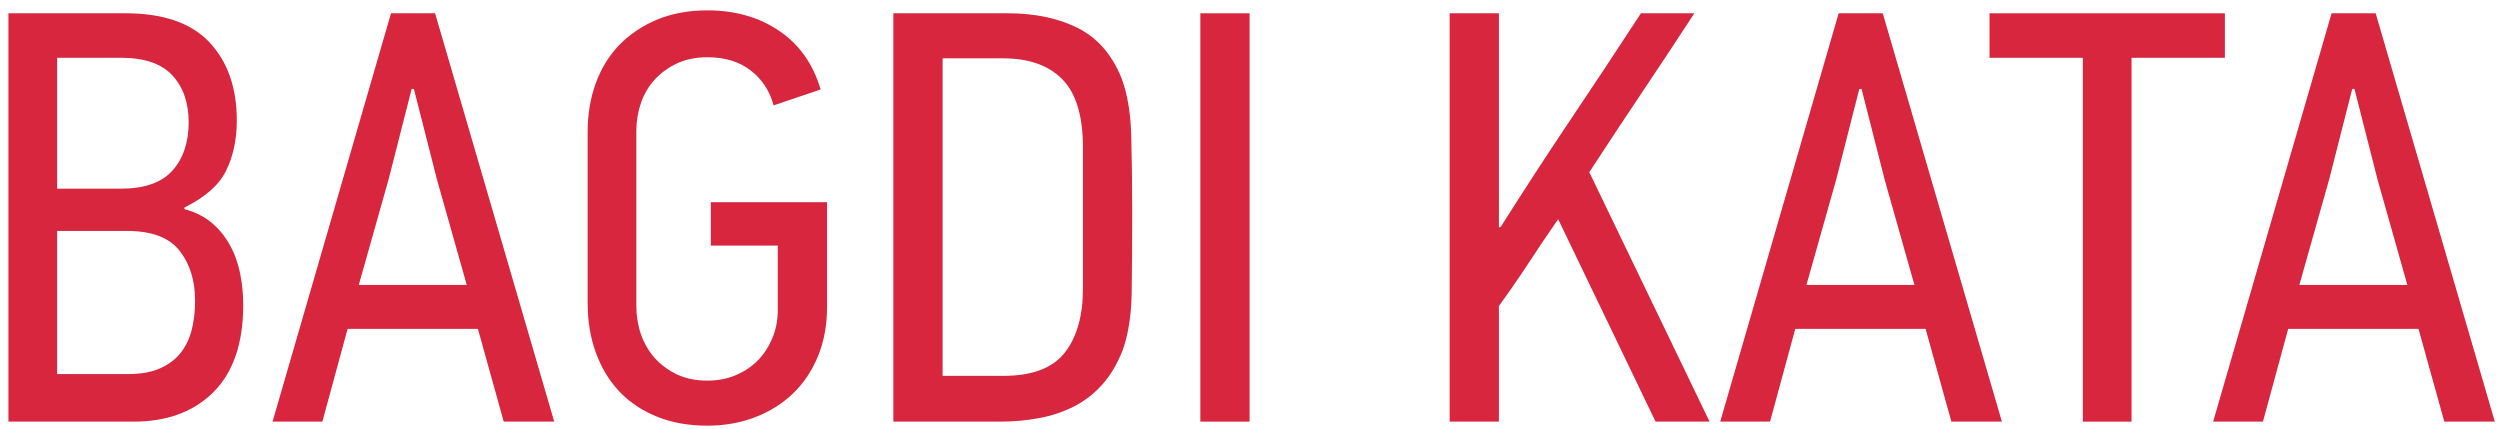
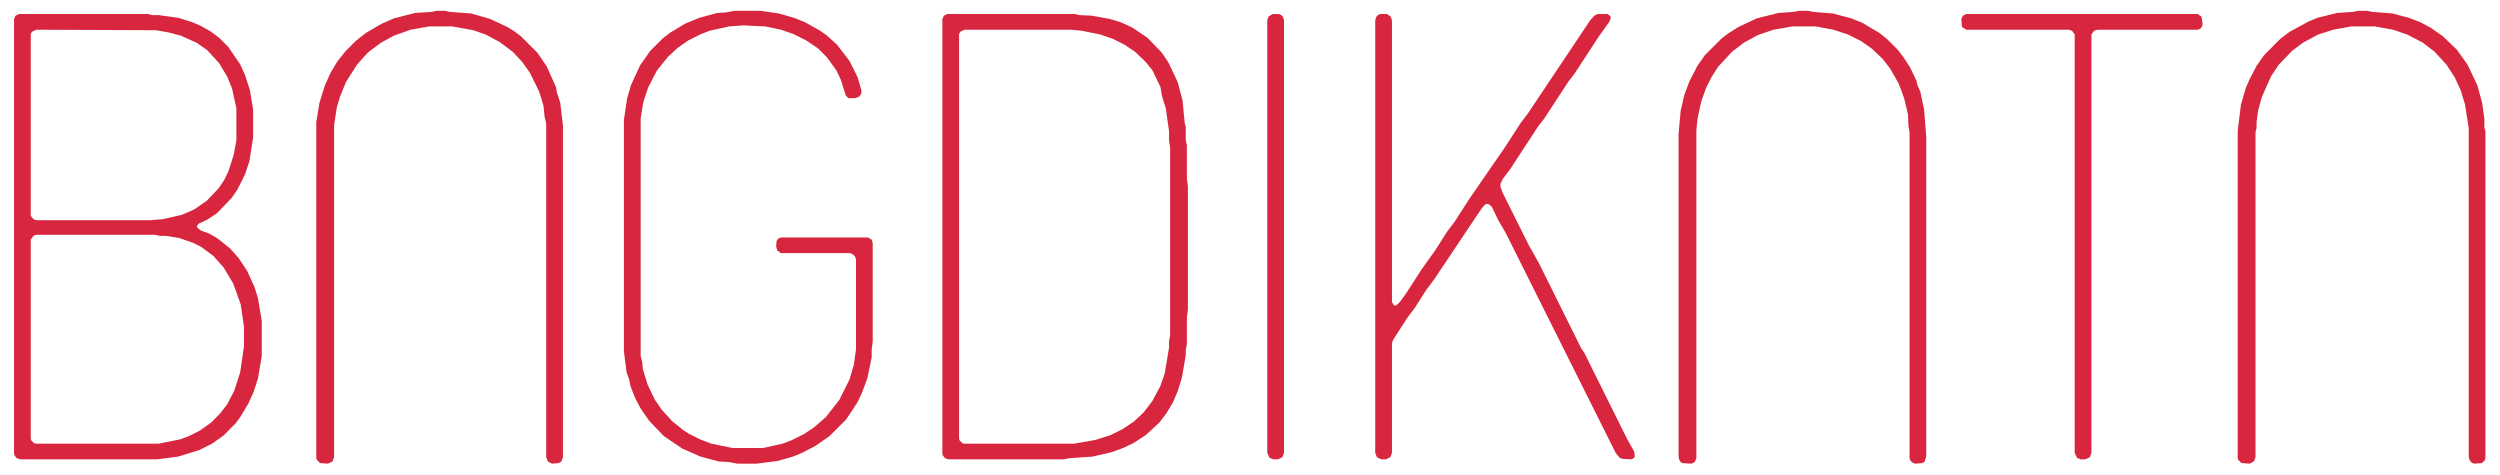
- <svg xmlns="http://www.w3.org/2000/svg" xmlns:xlink="http://www.w3.org/1999/xlink" width="280.0" height="48.0" viewBox="132.5 370.5 280.0 48.0">
-   <defs>
-     <g>
-       <g id="glyph-0-0">
-         <path d="M 30.562 -13.078 C 30.562 -8.785 29.453 -5.531 27.234 -3.312 C 25.023 -1.102 22.035 0 18.266 0 L 4.266 0 L 4.266 -45.734 L 17.422 -45.734 C 21.617 -45.734 24.738 -44.648 26.781 -42.484 C 28.82 -40.316 29.844 -37.395 29.844 -33.719 C 29.844 -31.613 29.445 -29.75 28.656 -28.125 C 27.863 -26.508 26.305 -25.129 23.984 -23.984 L 23.984 -23.797 C 25.172 -23.484 26.18 -22.977 27.016 -22.281 C 27.848 -21.582 28.523 -20.758 29.047 -19.812 C 29.578 -18.875 29.961 -17.82 30.203 -16.656 C 30.441 -15.5 30.562 -14.305 30.562 -13.078 Z M 9.719 -40.75 L 9.719 -26.094 L 16.891 -26.094 C 19.516 -26.094 21.43 -26.77 22.641 -28.125 C 23.848 -29.488 24.453 -31.285 24.453 -33.516 C 24.453 -35.703 23.848 -37.453 22.641 -38.766 C 21.43 -40.086 19.516 -40.75 16.891 -40.75 Z M 9.719 -21.359 L 9.719 -5.328 L 17.672 -5.328 C 19.117 -5.328 20.32 -5.547 21.281 -5.984 C 22.25 -6.422 23.02 -7.008 23.594 -7.75 C 24.164 -8.5 24.57 -9.363 24.812 -10.344 C 25.051 -11.332 25.172 -12.395 25.172 -13.531 C 25.172 -15.812 24.586 -17.688 23.422 -19.156 C 22.266 -20.625 20.305 -21.359 17.547 -21.359 Z M 9.719 -21.359 " />
-       </g>
-       <g id="glyph-0-1">
-         <path d="M 26.484 0 L 23.594 -10.391 L 9 -10.391 L 6.172 0 L 0.594 0 L 13.859 -45.734 L 18.797 -45.734 L 32.141 0 Z M 19 -27.141 L 16.422 -37.266 L 16.172 -37.266 L 13.609 -27.203 L 10.25 -15.312 L 22.344 -15.312 Z M 19 -27.141 " />
-       </g>
-       <g id="glyph-0-2">
-         <path d="M 16.625 -4.594 C 17.812 -4.594 18.883 -4.801 19.844 -5.219 C 20.812 -5.633 21.633 -6.191 22.312 -6.891 C 22.988 -7.598 23.523 -8.43 23.922 -9.391 C 24.316 -10.359 24.516 -11.391 24.516 -12.484 L 24.516 -19.719 L 17.016 -19.719 L 17.016 -24.578 L 30.031 -24.578 L 30.031 -12.812 C 30.031 -10.801 29.691 -8.973 29.016 -7.328 C 28.336 -5.68 27.406 -4.289 26.219 -3.156 C 25.039 -2.02 23.629 -1.133 21.984 -0.5 C 20.336 0.133 18.551 0.453 16.625 0.453 C 14.52 0.453 12.633 0.113 10.969 -0.562 C 9.312 -1.238 7.91 -2.176 6.766 -3.375 C 5.629 -4.582 4.754 -6.031 4.141 -7.719 C 3.523 -9.406 3.219 -11.258 3.219 -13.281 L 3.219 -32.469 C 3.219 -34.395 3.516 -36.188 4.109 -37.844 C 4.703 -39.508 5.578 -40.945 6.734 -42.156 C 7.898 -43.363 9.312 -44.316 10.969 -45.016 C 12.633 -45.711 14.52 -46.062 16.625 -46.062 C 19.738 -46.062 22.422 -45.297 24.672 -43.766 C 26.93 -42.234 28.477 -40.047 29.312 -37.203 L 24.047 -35.422 C 23.609 -37.047 22.754 -38.348 21.484 -39.328 C 20.211 -40.316 18.594 -40.812 16.625 -40.812 C 15.352 -40.812 14.223 -40.582 13.234 -40.125 C 12.254 -39.664 11.422 -39.062 10.734 -38.312 C 10.055 -37.57 9.539 -36.695 9.188 -35.688 C 8.844 -34.676 8.672 -33.645 8.672 -32.594 L 8.672 -12.953 C 8.672 -11.848 8.844 -10.789 9.188 -9.781 C 9.539 -8.781 10.055 -7.895 10.734 -7.125 C 11.422 -6.363 12.254 -5.75 13.234 -5.281 C 14.223 -4.82 15.352 -4.594 16.625 -4.594 Z M 16.625 -4.594 " />
-       </g>
-       <g id="glyph-0-3">
-         <path d="M 17.016 -45.734 C 20.086 -45.734 22.719 -45.176 24.906 -44.062 C 27.094 -42.945 28.711 -41.078 29.766 -38.453 C 30.422 -36.691 30.781 -34.551 30.844 -32.031 C 30.914 -29.52 30.953 -26.598 30.953 -23.266 C 30.953 -19.805 30.93 -16.828 30.891 -14.328 C 30.848 -11.828 30.5 -9.68 29.844 -7.891 C 29.227 -6.359 28.457 -5.086 27.531 -4.078 C 26.613 -3.066 25.562 -2.266 24.375 -1.672 C 23.195 -1.078 21.906 -0.648 20.5 -0.391 C 19.102 -0.129 17.66 0 16.172 0 L 4.203 0 L 4.203 -45.734 Z M 25.438 -30.688 C 25.438 -34.238 24.664 -36.789 23.125 -38.344 C 21.594 -39.906 19.383 -40.688 16.5 -40.688 L 9.719 -40.688 L 9.719 -5.125 L 16.5 -5.125 C 19.738 -5.125 22.035 -5.988 23.391 -7.719 C 24.754 -9.445 25.438 -11.848 25.438 -14.922 Z M 25.438 -30.688 " />
-       </g>
-       <g id="glyph-0-4">
-         <path d="M 4.344 0 L 4.344 -45.734 L 9.859 -45.734 L 9.859 0 Z M 4.344 0 " />
-       </g>
-       <g id="glyph-0-5">
- </g>
-       <g id="glyph-0-6">
-         <path d="M 27.266 0 L 16.359 -22.672 C 15.223 -21.047 14.117 -19.41 13.047 -17.766 C 11.973 -16.129 10.863 -14.523 9.719 -12.953 L 9.719 0 L 4.203 0 L 4.203 -45.734 L 9.719 -45.734 L 9.719 -21.75 C 9.77 -21.75 9.805 -21.758 9.828 -21.781 C 9.848 -21.801 9.879 -21.812 9.922 -21.812 C 12.504 -25.895 15.109 -29.895 17.734 -33.812 C 20.367 -37.727 23 -41.703 25.625 -45.734 L 31.609 -45.734 C 29.641 -42.711 27.676 -39.742 25.719 -36.828 C 23.77 -33.922 21.812 -30.957 19.844 -27.938 L 33.312 0 Z M 27.266 0 " />
-       </g>
-       <g id="glyph-0-7">
-         <path d="M 15.969 -40.75 L 15.969 0 L 10.516 0 L 10.516 -40.75 L 0.062 -40.75 L 0.062 -45.734 L 26.422 -45.734 L 26.422 -40.75 Z M 15.969 -40.75 " />
-       </g>
-       <g id="glyph-1-0">
-         <path d="M 5.984 -44.234 L 5.984 -24.578 L 17.75 -24.578 C 20.895 -24.578 23.266 -25.453 24.859 -27.203 C 26.461 -28.961 27.266 -31.395 27.266 -34.5 C 27.266 -37.477 26.422 -39.844 24.734 -41.594 C 23.055 -43.352 20.441 -44.234 16.891 -44.234 Z M 5.984 -23.062 L 5.984 -1.578 L 17.609 -1.578 C 19.492 -1.578 21.094 -1.859 22.406 -2.422 C 23.719 -2.992 24.789 -3.785 25.625 -4.797 C 26.457 -5.805 27.062 -6.977 27.438 -8.312 C 27.812 -9.645 28 -11.102 28 -12.688 C 28 -15.707 27.195 -18.191 25.594 -20.141 C 24 -22.086 21.578 -23.062 18.328 -23.062 Z M 22.406 -23.859 C 23.812 -23.504 24.984 -22.941 25.922 -22.172 C 26.867 -21.41 27.633 -20.516 28.219 -19.484 C 28.812 -18.453 29.227 -17.332 29.469 -16.125 C 29.719 -14.926 29.844 -13.734 29.844 -12.547 C 29.844 -10.441 29.547 -8.602 28.953 -7.031 C 28.359 -5.457 27.547 -4.145 26.516 -3.094 C 25.484 -2.039 24.254 -1.258 22.828 -0.75 C 21.41 -0.25 19.891 0 18.266 0 L 4.344 0 L 4.344 -45.734 L 17.281 -45.734 C 21.312 -45.734 24.27 -44.691 26.156 -42.609 C 28.039 -40.535 28.984 -37.832 28.984 -34.5 C 28.984 -33.488 28.883 -32.445 28.688 -31.375 C 28.488 -30.301 28.133 -29.281 27.625 -28.312 C 27.125 -27.352 26.457 -26.477 25.625 -25.688 C 24.789 -24.906 23.719 -24.316 22.406 -23.922 Z M 22.406 -23.859 " />
-       </g>
-       <g id="glyph-1-1">
-         <path d="M 28.328 0 C 27.754 -2.008 27.18 -4.035 26.609 -6.078 C 26.047 -8.117 25.457 -10.145 24.844 -12.156 L 6.109 -12.156 L 2.625 0 L 0.859 0 L 14.266 -45.734 L 16.688 -45.734 L 30.172 0 Z M 12.031 -32.406 C 11.156 -29.289 10.242 -26.188 9.297 -23.094 C 8.359 -20.008 7.453 -16.891 6.578 -13.734 L 24.375 -13.734 L 18.859 -32.469 L 15.516 -44.094 L 15.375 -44.094 Z M 12.031 -32.406 " />
-       </g>
-       <g id="glyph-1-2">
-         <path d="M 15.969 -46.141 C 17.414 -46.141 18.785 -45.953 20.078 -45.578 C 21.367 -45.203 22.539 -44.648 23.594 -43.922 C 24.645 -43.203 25.539 -42.297 26.281 -41.203 C 27.031 -40.109 27.535 -38.836 27.797 -37.391 C 27.711 -37.305 27.461 -37.238 27.047 -37.188 C 26.629 -37.145 26.352 -37.082 26.219 -37 C 25.738 -39.539 24.566 -41.445 22.703 -42.719 C 20.836 -43.988 18.613 -44.625 16.031 -44.625 C 12.613 -44.625 9.906 -43.602 7.906 -41.562 C 5.914 -39.531 4.922 -36.848 4.922 -33.516 L 4.922 -12.094 C 4.922 -10.426 5.18 -8.926 5.703 -7.594 C 6.234 -6.258 6.977 -5.098 7.938 -4.109 C 8.906 -3.117 10.078 -2.359 11.453 -1.828 C 12.836 -1.305 14.363 -1.047 16.031 -1.047 C 17.656 -1.047 19.145 -1.332 20.5 -1.906 C 21.863 -2.477 23.035 -3.266 24.016 -4.266 C 25.004 -5.273 25.77 -6.457 26.312 -7.812 C 26.863 -9.176 27.141 -10.625 27.141 -12.156 L 27.141 -21.234 L 18.922 -21.234 L 18.922 -22.797 L 28.844 -22.797 L 28.844 -12.625 C 28.844 -10.688 28.535 -8.914 27.922 -7.312 C 27.316 -5.719 26.441 -4.352 25.297 -3.219 C 24.16 -2.082 22.801 -1.188 21.219 -0.531 C 19.645 0.125 17.895 0.453 15.969 0.453 C 14.039 0.453 12.285 0.148 10.703 -0.453 C 9.129 -1.066 7.785 -1.93 6.672 -3.047 C 5.555 -4.172 4.703 -5.508 4.109 -7.062 C 3.516 -8.613 3.219 -10.359 3.219 -12.297 L 3.219 -33.578 C 3.219 -35.461 3.523 -37.18 4.141 -38.734 C 4.754 -40.297 5.617 -41.625 6.734 -42.719 C 7.848 -43.812 9.191 -44.656 10.766 -45.25 C 12.348 -45.844 14.082 -46.141 15.969 -46.141 Z M 15.969 -46.141 " />
-       </g>
-       <g id="glyph-1-3">
-         <path d="M 17.094 -45.734 C 20.289 -45.734 22.785 -45.129 24.578 -43.922 C 26.367 -42.723 27.68 -40.984 28.516 -38.703 C 29.004 -37.305 29.301 -35.227 29.406 -32.469 C 29.52 -29.707 29.578 -26.66 29.578 -23.328 C 29.578 -19.773 29.551 -16.609 29.5 -13.828 C 29.457 -11.047 29.156 -8.848 28.594 -7.234 C 28.062 -5.785 27.367 -4.598 26.516 -3.672 C 25.66 -2.754 24.676 -2.02 23.562 -1.469 C 22.445 -0.926 21.219 -0.547 19.875 -0.328 C 18.539 -0.109 17.129 0 15.641 0 L 4.344 0 L 4.344 -45.734 Z M 27.797 -29.172 C 27.797 -30.441 27.773 -31.523 27.734 -32.422 C 27.691 -33.328 27.625 -34.117 27.531 -34.797 C 27.445 -35.473 27.336 -36.07 27.203 -36.594 C 27.078 -37.125 26.945 -37.656 26.812 -38.188 C 26.332 -39.938 25.18 -41.379 23.359 -42.516 C 21.547 -43.66 19.148 -44.234 16.172 -44.234 L 6.047 -44.234 L 6.047 -1.578 L 16.172 -1.578 C 21.254 -1.578 24.691 -3.352 26.484 -6.906 C 26.961 -7.781 27.301 -8.914 27.5 -10.312 C 27.695 -11.719 27.797 -12.988 27.797 -14.125 Z M 27.797 -29.172 " />
-       </g>
-       <g id="glyph-1-4">
-         <path d="M 5.125 -45.734 L 6.828 -45.734 L 6.828 0 L 5.125 0 Z M 5.125 -45.734 " />
-       </g>
-       <g id="glyph-1-5">
- </g>
-       <g id="glyph-1-6">
-         <path d="M 26.875 -45.734 L 28.781 -45.734 L 16.953 -28.188 L 31.219 0 L 29.375 0 L 15.906 -26.812 L 5.984 -12.219 L 5.984 0 L 4.266 0 L 4.266 -45.734 L 5.984 -45.734 L 5.984 -14.859 Z M 26.875 -45.734 " />
-       </g>
-       <g id="glyph-1-7">
-         <path d="M 13.938 0 L 12.297 0 L 12.297 -44.156 L 0.594 -44.156 L 0.594 -45.734 L 25.438 -45.734 L 25.438 -44.156 L 13.938 -44.156 Z M 13.938 0 " />
-       </g>
-     </g>
-   </defs>
-   <g fill="#d7263d" fill-opacity="1">
-     <use xlink:href="#glyph-0-0" x="129.178" y="417.723" />
-     <use xlink:href="#glyph-0-1" x="162.433" y="417.723" />
-     <use xlink:href="#glyph-0-2" x="195.098" y="417.723" />
-     <use xlink:href="#glyph-0-3" x="228.353" y="417.723" />
-     <use xlink:href="#glyph-0-4" x="262.595" y="417.723" />
-     <use xlink:href="#glyph-0-5" x="276.857" y="417.723" />
-     <use xlink:href="#glyph-0-6" x="290.658" y="417.723" />
-     <use xlink:href="#glyph-0-1" x="324.571" y="417.723" />
-   </g>
-   <g fill="#d7263d" fill-opacity="1">
-     <use xlink:href="#glyph-0-7" x="355.264" y="417.723" />
-   </g>
-   <g fill="#d7263d" fill-opacity="1">
-     <use xlink:href="#glyph-0-1" x="379.778" y="417.723" />
-   </g>
-   <g fill="#d7263d" fill-opacity="1">
-     <use xlink:href="#glyph-1-0" x="167.56" y="647.424" />
-     <use xlink:href="#glyph-1-1" x="199.961" y="647.424" />
-     <use xlink:href="#glyph-1-2" x="231.048" y="647.424" />
-     <use xlink:href="#glyph-1-3" x="262.726" y="647.424" />
-     <use xlink:href="#glyph-1-4" x="295.456" y="647.424" />
-     <use xlink:href="#glyph-1-5" x="307.418" y="647.424" />
-     <use xlink:href="#glyph-1-6" x="319.905" y="647.424" />
-     <use xlink:href="#glyph-1-1" x="352.372" y="647.424" />
-   </g>
-   <g fill="#d7263d" fill-opacity="1">
-     <use xlink:href="#glyph-1-7" x="381.487" y="647.424" />
-   </g>
-   <g fill="#d7263d" fill-opacity="1">
-     <use xlink:href="#glyph-1-1" x="405.607" y="647.424" />
-   </g>
-   <path fill-rule="nonzero" fill="#d7263d" fill-opacity="1" d="M 257.512 248.902 L 231.391 222.867 C 230.801 222.281 230.234 221.543 229.695 220.66 C 229.152 219.777 228.797 218.816 228.629 217.773 C 228.461 216.734 228.523 215.648 228.824 214.516 C 229.121 213.379 229.828 212.254 230.949 211.133 C 232.066 210.012 233.211 209.32 234.375 209.055 C 235.539 208.789 236.645 208.754 237.684 208.953 C 238.723 209.156 239.668 209.512 240.52 210.02 C 241.375 210.531 242.047 211.035 242.543 211.527 L 268.715 237.699 L 272.664 233.75 L 246.445 207.531 C 245.27 206.355 243.922 205.379 242.402 204.605 C 240.887 203.832 239.281 203.375 237.594 203.234 C 235.906 203.094 234.184 203.344 232.438 203.977 C 230.684 204.613 228.988 205.75 227.348 207.395 C 225.613 209.129 224.434 210.895 223.816 212.691 C 223.195 214.488 222.98 216.223 223.164 217.895 C 223.352 219.57 223.844 221.148 224.652 222.637 C 225.457 224.125 226.402 225.41 227.484 226.492 L 253.703 252.711 Z M 257.512 248.902 " />
-   <path fill-rule="nonzero" fill="#d7263d" fill-opacity="1" d="M 253.625 252.781 L 279.66 226.656 C 280.25 226.07 280.984 225.504 281.871 224.961 C 282.754 224.422 283.715 224.066 284.754 223.898 C 285.793 223.73 286.879 223.793 288.016 224.09 C 289.148 224.391 290.277 225.098 291.395 226.215 C 292.516 227.336 293.207 228.48 293.477 229.645 C 293.742 230.809 293.773 231.91 293.574 232.949 C 293.375 233.992 293.02 234.938 292.512 235.789 C 292 236.641 291.496 237.316 291 237.812 L 264.832 263.98 L 268.781 267.934 L 294.996 241.715 C 296.176 240.539 297.148 239.191 297.926 237.672 C 298.699 236.156 299.156 234.551 299.297 232.863 C 299.434 231.176 299.188 229.453 298.551 227.703 C 297.918 225.953 296.777 224.258 295.137 222.613 C 293.402 220.879 291.637 219.703 289.84 219.086 C 288.043 218.465 286.305 218.246 284.633 218.434 C 282.961 218.617 281.379 219.113 279.895 219.922 C 278.406 220.727 277.121 221.672 276.035 222.754 L 249.82 248.973 Z M 253.625 252.781 " />
-   <path fill-rule="nonzero" fill="#d7263d" fill-opacity="1" d="M 257.512 279.422 L 231.391 253.387 C 230.801 252.801 230.234 252.062 229.695 251.18 C 229.152 250.297 228.797 249.336 228.629 248.293 C 228.461 247.254 228.523 246.168 228.824 245.035 C 229.121 243.898 229.828 242.773 230.949 241.652 C 232.066 240.535 233.211 239.84 234.375 239.574 C 235.539 239.309 236.645 239.273 237.684 239.473 C 238.723 239.676 239.668 240.031 240.52 240.539 C 241.375 241.051 242.047 241.555 242.543 242.047 L 268.715 268.219 L 272.664 264.27 L 246.445 238.051 C 245.27 236.875 243.922 235.898 242.402 235.125 C 240.887 234.352 239.281 233.895 237.594 233.754 C 235.906 233.613 234.184 233.863 232.438 234.496 C 230.684 235.133 228.988 236.27 227.348 237.914 C 225.613 239.648 224.434 241.414 223.816 243.211 C 223.195 245.008 222.98 246.742 223.164 248.414 C 223.352 250.09 223.844 251.668 224.652 253.156 C 225.457 254.645 226.402 255.93 227.484 257.012 L 253.703 283.23 Z M 257.512 279.422 " />
-   <path fill-rule="nonzero" fill="#d7263d" fill-opacity="1" d="M 253.625 283.133 L 279.66 257.012 C 280.25 256.422 280.984 255.859 281.871 255.316 C 282.754 254.777 283.715 254.422 284.754 254.25 C 285.793 254.082 286.879 254.148 288.016 254.445 C 289.148 254.742 290.277 255.449 291.395 256.57 C 292.516 257.691 293.207 258.832 293.477 260 C 293.742 261.164 293.773 262.266 293.574 263.305 C 293.375 264.344 293.02 265.293 292.512 266.145 C 292 266.996 291.496 267.672 291 268.168 L 249.406 309.762 L 253.355 313.711 L 294.996 272.07 C 296.176 270.895 297.148 269.543 297.926 268.027 C 298.699 266.508 299.156 264.906 299.297 263.215 C 299.434 261.527 299.188 259.809 298.551 258.059 C 297.918 256.309 296.777 254.609 295.137 252.969 C 293.402 251.234 291.637 250.059 289.84 249.438 C 288.043 248.816 286.305 248.602 284.633 248.785 C 282.961 248.973 281.379 249.469 279.895 250.273 C 278.406 251.078 277.121 252.023 276.035 253.109 L 249.82 279.324 Z M 253.625 283.133 " />
-   <path fill-rule="nonzero" fill="#d7263d" fill-opacity="1" d="M 257.512 309.887 L 231.391 283.852 C 230.801 283.262 230.234 282.527 229.695 281.641 C 229.152 280.758 228.797 279.797 228.629 278.758 C 228.461 277.719 228.523 276.633 228.824 275.496 C 229.121 274.363 229.828 273.234 230.949 272.117 C 232.066 270.996 233.211 270.305 234.375 270.039 C 235.539 269.77 236.645 269.738 237.684 269.938 C 238.723 270.137 239.668 270.492 240.52 271.004 C 241.375 271.516 242.047 272.016 242.543 272.512 L 268.715 298.684 L 272.664 294.73 L 246.445 268.516 C 245.27 267.336 243.922 266.363 242.402 265.586 C 240.887 264.812 239.281 264.355 237.594 264.215 C 235.906 264.078 234.184 264.324 232.438 264.961 C 230.684 265.598 228.988 266.734 227.348 268.375 C 225.613 270.113 224.434 271.879 223.816 273.676 C 223.195 275.469 222.98 277.207 223.164 278.879 C 223.352 280.551 223.844 282.133 224.652 283.617 C 225.457 285.105 226.402 286.391 227.484 287.477 L 253.703 313.691 Z M 257.512 309.887 " />
-   <path fill-rule="nonzero" fill="#d7263d" fill-opacity="1" d="M 147.727 245.094 L 121.605 219.059 C 121.016 218.469 120.449 217.734 119.906 216.852 C 119.367 215.969 119.012 215.004 118.844 213.965 C 118.676 212.926 118.738 211.84 119.035 210.707 C 119.336 209.57 120.043 208.441 121.164 207.324 C 122.281 206.203 123.426 205.512 124.59 205.246 C 125.754 204.977 126.855 204.945 127.895 205.145 C 128.938 205.344 129.883 205.699 130.734 206.211 C 131.586 206.723 132.262 207.223 132.758 207.719 L 158.926 233.887 L 162.879 229.938 L 136.66 203.723 C 135.484 202.547 134.137 201.57 132.617 200.793 C 131.102 200.02 129.496 199.562 127.809 199.422 C 126.121 199.285 124.398 199.531 122.652 200.168 C 120.898 200.801 119.203 201.941 117.562 203.582 C 115.824 205.316 114.648 207.086 114.031 208.883 C 113.41 210.676 113.191 212.414 113.379 214.086 C 113.562 215.758 114.059 217.34 114.867 218.824 C 115.672 220.312 116.617 221.598 117.699 222.684 L 143.918 248.898 Z M 147.727 245.094 " />
-   <path fill-rule="nonzero" fill="#d7263d" fill-opacity="1" d="M 101.672 291.137 L 169.875 222.848 C 170.465 222.262 171.199 221.695 172.082 221.152 C 172.965 220.613 173.93 220.258 174.969 220.09 C 176.008 219.918 177.094 219.984 178.227 220.281 C 179.363 220.578 180.492 221.285 181.609 222.406 C 182.73 223.527 183.422 224.672 183.691 225.836 C 183.953 227 183.988 228.102 183.789 229.141 C 183.59 230.18 183.234 231.129 182.723 231.98 C 182.215 232.832 181.711 233.508 181.215 234.004 L 155.043 260.172 L 158.996 264.125 L 185.211 237.906 C 186.387 236.73 187.363 235.379 188.141 233.863 C 188.914 232.344 189.371 230.742 189.512 229.051 C 189.648 227.363 189.402 225.645 188.766 223.895 C 188.133 222.145 186.992 220.449 185.352 218.805 C 183.617 217.07 181.848 215.895 180.055 215.273 C 178.254 214.652 176.52 214.438 174.848 214.625 C 173.176 214.809 171.594 215.305 170.105 216.109 C 168.621 216.914 167.336 217.859 166.25 218.945 L 97.867 287.328 Z M 101.672 291.137 " />
-   <path fill-rule="nonzero" fill="#d7263d" fill-opacity="1" d="M 170.051 297.941 L 121.605 249.578 C 121.016 248.988 120.449 248.254 119.91 247.371 C 119.367 246.484 119.012 245.523 118.844 244.484 C 118.676 243.445 118.738 242.359 119.035 241.223 C 119.336 240.09 120.043 238.961 121.164 237.844 C 122.281 236.723 123.426 236.031 124.59 235.766 C 125.754 235.5 126.855 235.465 127.895 235.664 C 128.938 235.863 129.883 236.219 130.734 236.73 C 131.59 237.242 132.262 237.742 132.758 238.238 L 181.254 286.738 L 185.207 282.785 L 136.66 234.242 C 135.484 233.066 134.137 232.09 132.617 231.316 C 131.102 230.543 129.496 230.082 127.809 229.945 C 126.121 229.805 124.398 230.055 122.652 230.688 C 120.898 231.324 119.203 232.461 117.562 234.102 C 115.824 235.84 114.648 237.605 114.031 239.402 C 113.41 241.195 113.191 242.934 113.379 244.605 C 113.562 246.281 114.059 247.859 114.867 249.344 C 115.672 250.832 116.617 252.117 117.699 253.203 L 166.242 301.746 Z M 170.051 297.941 " />
-   <path fill-rule="nonzero" fill="#d7263d" fill-opacity="1" d="M 116.852 306.316 L 169.875 253.203 C 170.461 252.613 171.199 252.047 172.082 251.508 C 172.969 250.965 173.93 250.609 174.969 250.441 C 176.008 250.273 177.094 250.336 178.23 250.637 C 179.363 250.934 180.492 251.641 181.609 252.758 C 182.73 253.879 183.422 255.023 183.691 256.188 C 183.957 257.352 183.988 258.457 183.789 259.496 C 183.59 260.535 183.234 261.48 182.723 262.336 C 182.215 263.188 181.711 263.859 181.215 264.355 L 128.055 317.516 L 132.004 321.469 L 185.211 268.262 C 186.391 267.082 187.363 265.734 188.141 264.219 C 188.914 262.699 189.371 261.094 189.512 259.406 C 189.648 257.719 189.402 256 188.766 254.25 C 188.133 252.496 186.992 250.801 185.352 249.16 C 183.613 247.426 181.852 246.246 180.055 245.629 C 178.258 245.008 176.52 244.793 174.848 244.977 C 173.176 245.164 171.594 245.66 170.105 246.465 C 168.621 247.27 167.336 248.215 166.25 249.301 L 113.043 302.508 Z M 116.852 306.316 " />
-   <path fill-rule="nonzero" fill="#d7263d" fill-opacity="1" d="M 156.777 133.715 L 130.656 107.68 C 130.07 107.094 129.504 106.355 128.961 105.473 C 128.422 104.59 128.066 103.629 127.898 102.586 C 127.727 101.547 127.793 100.461 128.09 99.328 C 128.387 98.191 129.098 97.066 130.215 95.945 C 131.336 94.824 132.477 94.137 133.645 93.867 C 134.809 93.602 135.91 93.566 136.949 93.766 C 137.988 93.969 138.934 94.324 139.789 94.832 C 140.641 95.344 141.316 95.848 141.812 96.344 L 190.273 144.805 L 194.223 140.852 L 145.715 92.344 C 144.539 91.168 143.191 90.191 141.672 89.418 C 140.152 88.645 138.551 88.188 136.863 88.047 C 135.172 87.906 133.453 88.156 131.703 88.789 C 129.953 89.426 128.258 90.562 126.613 92.207 C 124.879 93.941 123.703 95.707 123.082 97.504 C 122.465 99.301 122.246 101.035 122.434 102.707 C 122.617 104.383 123.113 105.961 123.918 107.449 C 124.723 108.938 125.672 110.223 126.754 111.305 L 152.969 137.523 Z M 156.777 133.715 " />
-   <path fill-rule="nonzero" fill="#d7263d" fill-opacity="1" d="M 114.984 144.914 L 163.57 96.238 C 164.16 95.648 164.895 95.082 165.781 94.539 C 166.664 94 167.625 93.645 168.664 93.477 C 169.707 93.309 170.793 93.371 171.926 93.668 C 173.059 93.969 174.188 94.676 175.309 95.793 C 176.426 96.914 177.121 98.059 177.387 99.223 C 177.652 100.387 177.688 101.488 177.484 102.531 C 177.285 103.57 176.93 104.516 176.422 105.367 C 175.91 106.223 175.406 106.895 174.91 107.391 L 148.742 133.559 L 152.691 137.512 L 178.91 111.297 C 180.086 110.117 181.062 108.77 181.836 107.254 C 182.609 105.734 183.066 104.129 183.207 102.441 C 183.348 100.754 183.098 99.031 182.465 97.281 C 181.828 95.531 180.688 93.836 179.047 92.191 C 177.312 90.457 175.547 89.281 173.75 88.664 C 171.953 88.043 170.219 87.824 168.547 88.012 C 166.871 88.195 165.293 88.695 163.805 89.5 C 162.316 90.305 161.031 91.25 159.949 92.332 L 111.176 141.105 Z M 114.984 144.914 " />
-   <path fill-rule="nonzero" fill="#d7263d" fill-opacity="1" d="M 163.809 171.266 L 115.363 122.906 C 114.773 122.316 114.207 121.582 113.664 120.699 C 113.125 119.816 112.77 118.852 112.602 117.812 C 112.434 116.773 112.496 115.688 112.793 114.555 C 113.094 113.418 113.801 112.289 114.922 111.172 C 116.039 110.051 117.184 109.359 118.348 109.09 C 119.512 108.824 120.617 108.793 121.656 108.992 C 122.695 109.191 123.641 109.547 124.492 110.059 C 125.344 110.57 126.02 111.07 126.516 111.566 L 175.012 160.062 L 178.961 156.113 L 130.418 107.57 C 129.242 106.395 127.895 105.418 126.375 104.641 C 124.859 103.867 123.254 103.41 121.566 103.273 C 119.879 103.133 118.156 103.379 116.41 104.016 C 114.656 104.648 112.961 105.789 111.32 107.43 C 109.582 109.164 108.406 110.93 107.789 112.727 C 107.168 114.523 106.949 116.262 107.137 117.934 C 107.324 119.605 107.82 121.188 108.625 122.672 C 109.43 124.16 110.375 125.445 111.457 126.531 L 160 175.074 Z M 163.809 171.266 " />
-   <path fill-rule="nonzero" fill="#d7263d" fill-opacity="1" d="M 130.16 160.09 L 177.879 112.285 C 178.465 111.695 179.203 111.133 180.086 110.59 C 180.969 110.047 181.934 109.691 182.973 109.523 C 184.012 109.355 185.098 109.422 186.23 109.719 C 187.367 110.016 188.496 110.723 189.613 111.844 C 190.734 112.961 191.426 114.105 191.695 115.27 C 191.961 116.438 191.992 117.539 191.793 118.578 C 191.59 119.617 191.234 120.562 190.727 121.414 C 190.215 122.27 189.715 122.945 189.219 123.438 L 141.363 171.293 L 145.312 175.246 L 193.215 127.344 C 194.391 126.164 195.367 124.816 196.145 123.301 C 196.918 121.781 197.375 120.18 197.512 118.488 C 197.652 116.801 197.406 115.082 196.77 113.332 C 196.133 111.578 194.996 109.883 193.355 108.242 C 191.617 106.508 189.852 105.332 188.055 104.711 C 186.262 104.09 184.523 103.875 182.852 104.059 C 181.18 104.246 179.598 104.742 178.109 105.547 C 176.625 106.352 175.34 107.297 174.254 108.383 L 126.352 156.285 Z M 130.16 160.09 " />
-   <path fill-rule="nonzero" fill="#d7263d" fill-opacity="1" d="M 304.328 547.816 L 278.207 521.781 C 277.617 521.195 277.055 520.457 276.512 519.574 C 275.969 518.691 275.613 517.727 275.445 516.688 C 275.277 515.648 275.34 514.562 275.641 513.426 C 275.938 512.293 276.645 511.164 277.766 510.047 C 278.887 508.926 280.027 508.234 281.191 507.969 C 282.359 507.703 283.461 507.668 284.5 507.867 C 285.539 508.066 286.484 508.422 287.336 508.934 C 288.191 509.445 288.863 509.945 289.359 510.441 L 337.82 558.902 L 341.773 554.953 L 293.266 506.445 C 292.09 505.266 290.738 504.293 289.219 503.516 C 287.703 502.742 286.102 502.285 284.41 502.145 C 282.723 502.008 281.004 502.254 279.254 502.891 C 277.504 503.523 275.805 504.664 274.164 506.305 C 272.43 508.043 271.254 509.809 270.633 511.602 C 270.012 513.402 269.797 515.137 269.98 516.809 C 270.168 518.48 270.66 520.062 271.469 521.547 C 272.273 523.035 273.219 524.324 274.305 525.406 L 300.52 551.621 Z M 304.328 547.816 " />
-   <path fill-rule="nonzero" fill="#d7263d" fill-opacity="1" d="M 262.531 559.016 L 311.121 510.336 C 311.711 509.75 312.445 509.184 313.328 508.641 C 314.215 508.102 315.176 507.746 316.215 507.574 C 317.254 507.406 318.34 507.473 319.477 507.77 C 320.609 508.066 321.738 508.773 322.855 509.895 C 323.977 511.016 324.668 512.16 324.938 513.324 C 325.203 514.488 325.234 515.59 325.035 516.629 C 324.836 517.668 324.48 518.617 323.973 519.469 C 323.461 520.32 322.957 520.996 322.461 521.488 L 296.293 547.66 L 300.242 551.613 L 326.457 525.395 C 327.637 524.215 328.609 522.871 329.387 521.352 C 330.16 519.832 330.617 518.23 330.758 516.543 C 330.895 514.852 330.648 513.133 330.012 511.383 C 329.379 509.633 328.238 507.934 326.598 506.293 C 324.863 504.559 323.098 503.383 321.301 502.762 C 319.504 502.141 317.766 501.926 316.094 502.113 C 314.422 502.297 312.84 502.793 311.355 503.598 C 309.867 504.402 308.582 505.352 307.496 506.434 L 258.727 555.207 Z M 262.531 559.016 " />
-   <path fill-rule="nonzero" fill="#d7263d" fill-opacity="1" d="M 311.359 585.367 L 262.91 537.008 C 262.324 536.418 261.758 535.68 261.215 534.797 C 260.676 533.914 260.32 532.953 260.152 531.914 C 259.98 530.871 260.047 529.785 260.344 528.652 C 260.641 527.52 261.352 526.391 262.469 525.27 C 263.59 524.152 264.734 523.457 265.898 523.191 C 267.062 522.926 268.164 522.891 269.203 523.094 C 270.242 523.293 271.188 523.648 272.043 524.156 C 272.895 524.668 273.57 525.172 274.066 525.668 L 322.562 574.164 L 326.512 570.211 L 277.969 521.668 C 276.793 520.492 275.445 519.516 273.926 518.742 C 272.41 517.969 270.805 517.512 269.117 517.371 C 267.43 517.23 265.707 517.48 263.957 518.113 C 262.207 518.75 260.512 519.891 258.867 521.531 C 257.133 523.266 255.957 525.031 255.336 526.828 C 254.719 528.625 254.5 530.359 254.688 532.031 C 254.871 533.707 255.367 535.285 256.172 536.773 C 256.98 538.262 257.922 539.547 259.008 540.629 L 307.551 589.176 Z M 311.359 585.367 " />
-   <path fill-rule="nonzero" fill="#d7263d" fill-opacity="1" d="M 277.711 574.191 L 325.43 526.383 C 326.016 525.797 326.75 525.23 327.637 524.688 C 328.52 524.148 329.48 523.793 330.523 523.625 C 331.562 523.453 332.645 523.52 333.781 523.816 C 334.918 524.113 336.043 524.824 337.164 525.941 C 338.285 527.062 338.977 528.207 339.242 529.371 C 339.508 530.535 339.543 531.637 339.344 532.68 C 339.141 533.719 338.785 534.664 338.277 535.516 C 337.766 536.367 337.262 537.043 336.77 537.539 L 288.91 585.395 L 292.863 589.344 L 340.766 541.441 C 341.941 540.266 342.918 538.918 343.691 537.398 C 344.465 535.883 344.922 534.277 345.062 532.59 C 345.203 530.898 344.953 529.184 344.32 527.43 C 343.684 525.68 342.547 523.98 340.902 522.34 C 339.168 520.605 337.402 519.43 335.605 518.812 C 333.809 518.191 332.074 517.973 330.402 518.16 C 328.727 518.344 327.148 518.84 325.66 519.648 C 324.172 520.449 322.887 521.398 321.805 522.48 L 273.902 570.383 Z M 277.711 574.191 " />
-   <g fill="#d7263d" fill-opacity="1">
-     <use xlink:href="#glyph-0-0" x="162.911" y="830.002" />
-     <use xlink:href="#glyph-0-1" x="196.167" y="830.002" />
-     <use xlink:href="#glyph-0-2" x="228.831" y="830.002" />
-     <use xlink:href="#glyph-0-3" x="262.086" y="830.002" />
-     <use xlink:href="#glyph-0-4" x="296.328" y="830.002" />
-     <use xlink:href="#glyph-0-5" x="310.59" y="830.002" />
-     <use xlink:href="#glyph-0-6" x="324.392" y="830.002" />
-     <use xlink:href="#glyph-0-1" x="358.304" y="830.002" />
-   </g>
-   <g fill="#d7263d" fill-opacity="1">
-     <use xlink:href="#glyph-0-7" x="388.997" y="830.002" />
-   </g>
-   <g fill="#d7263d" fill-opacity="1">
-     <use xlink:href="#glyph-0-1" x="413.512" y="830.002" />
-   </g>
-   <path fill-rule="nonzero" fill="#d7263d" fill-opacity="1" d="M 309.008 730.371 L 282.887 704.34 C 282.301 703.75 281.734 703.016 281.191 702.129 C 280.652 701.246 280.297 700.285 280.129 699.246 C 279.957 698.207 280.023 697.117 280.32 695.984 C 280.617 694.852 281.328 693.723 282.445 692.605 C 283.566 691.484 284.707 690.793 285.871 690.523 C 287.039 690.258 288.141 690.223 289.18 690.426 C 290.219 690.625 291.164 690.98 292.02 691.488 C 292.871 692 293.547 692.504 294.043 693 L 342.504 741.461 L 346.453 737.512 L 297.945 689.004 C 296.77 687.824 295.422 686.848 293.902 686.074 C 292.383 685.301 290.781 684.844 289.094 684.703 C 287.402 684.566 285.684 684.812 283.934 685.449 C 282.184 686.082 280.488 687.223 278.844 688.863 C 277.109 690.598 275.934 692.363 275.312 694.16 C 274.695 695.957 274.477 697.691 274.664 699.367 C 274.848 701.039 275.344 702.621 276.148 704.105 C 276.953 705.594 277.902 706.879 278.984 707.965 L 305.199 734.18 Z M 309.008 730.371 " />
-   <path fill-rule="nonzero" fill="#d7263d" fill-opacity="1" d="M 267.215 741.57 L 315.801 692.895 C 316.391 692.305 317.125 691.742 318.012 691.195 C 318.895 690.66 319.855 690.305 320.895 690.133 C 321.938 689.965 323.023 690.031 324.156 690.328 C 325.289 690.625 326.418 691.332 327.539 692.453 C 328.66 693.57 329.352 694.719 329.617 695.883 C 329.883 697.047 329.918 698.148 329.715 699.188 C 329.516 700.227 329.16 701.172 328.652 702.023 C 328.141 702.879 327.637 703.551 327.141 704.047 L 300.973 730.219 L 304.922 734.168 L 331.141 707.953 C 332.316 706.773 333.289 705.426 334.066 703.91 C 334.84 702.391 335.297 700.789 335.438 699.098 C 335.578 697.41 335.328 695.691 334.695 693.941 C 334.059 692.188 332.918 690.492 331.277 688.852 C 329.543 687.117 327.777 685.941 325.98 685.32 C 324.184 684.699 322.449 684.484 320.777 684.668 C 319.102 684.855 317.52 685.352 316.035 686.156 C 314.547 686.961 313.262 687.906 312.18 688.992 L 263.406 737.766 Z M 267.215 741.57 " />
-   <path fill-rule="nonzero" fill="#d7263d" fill-opacity="1" d="M 316.039 767.926 L 267.594 719.562 C 267.004 718.973 266.438 718.238 265.895 717.355 C 265.355 716.473 265 715.508 264.832 714.469 C 264.664 713.43 264.727 712.344 265.023 711.211 C 265.324 710.074 266.031 708.949 267.152 707.828 C 268.27 706.707 269.414 706.016 270.578 705.75 C 271.742 705.484 272.848 705.449 273.887 705.652 C 274.926 705.852 275.871 706.203 276.723 706.715 C 277.574 707.227 278.25 707.727 278.746 708.223 L 327.242 756.723 L 331.195 752.77 L 282.648 704.227 C 281.473 703.051 280.125 702.074 278.605 701.301 C 277.09 700.527 275.484 700.07 273.797 699.93 C 272.109 699.789 270.387 700.039 268.641 700.672 C 266.887 701.309 265.191 702.445 263.551 704.09 C 261.812 705.82 260.637 707.59 260.02 709.387 C 259.398 711.184 259.18 712.918 259.367 714.59 C 259.555 716.266 260.051 717.844 260.855 719.332 C 261.66 720.816 262.605 722.105 263.688 723.188 L 312.23 771.734 Z M 316.039 767.926 " />
-   <path fill-rule="nonzero" fill="#d7263d" fill-opacity="1" d="M 282.391 756.75 L 330.109 708.941 C 330.695 708.355 331.434 707.789 332.316 707.246 C 333.203 706.707 334.164 706.352 335.203 706.184 C 336.242 706.012 337.328 706.078 338.461 706.375 C 339.598 706.672 340.727 707.379 341.844 708.5 C 342.965 709.621 343.656 710.766 343.926 711.93 C 344.191 713.094 344.223 714.195 344.023 715.234 C 343.824 716.273 343.465 717.223 342.957 718.074 C 342.449 718.926 341.941 719.602 341.449 720.098 L 293.594 767.949 L 297.543 771.902 L 345.445 724 C 346.621 722.82 347.598 721.477 348.371 719.957 C 349.148 718.441 349.602 716.836 349.742 715.148 C 349.883 713.457 349.637 711.738 349 709.988 C 348.363 708.238 347.227 706.539 345.586 704.898 C 343.848 703.164 342.082 701.988 340.285 701.367 C 338.488 700.75 336.754 700.531 335.082 700.719 C 333.41 700.902 331.828 701.398 330.34 702.203 C 328.852 703.008 327.57 703.953 326.484 705.039 L 278.582 752.941 Z M 282.391 756.75 " />
-   <path fill-rule="nonzero" fill="#d7263d" fill-opacity="1" d="M 372.145 239.992 L 346.023 213.957 C 345.434 213.371 344.867 212.633 344.328 211.75 C 343.785 210.867 343.43 209.906 343.262 208.863 C 343.094 207.824 343.156 206.738 343.457 205.605 C 343.754 204.473 344.461 203.344 345.582 202.223 C 346.699 201.102 347.844 200.41 349.008 200.145 C 350.172 199.879 351.277 199.844 352.316 200.043 C 353.355 200.246 354.301 200.598 355.152 201.109 C 356.008 201.621 356.68 202.121 357.176 202.617 L 383.348 228.789 L 387.297 224.84 L 361.082 198.621 C 359.902 197.445 358.555 196.469 357.039 195.695 C 355.52 194.922 353.914 194.465 352.227 194.324 C 350.539 194.184 348.82 194.434 347.07 195.066 C 345.316 195.703 343.621 196.84 341.98 198.484 C 340.246 200.219 339.066 201.984 338.449 203.781 C 337.828 205.578 337.613 207.312 337.797 208.984 C 337.984 210.66 338.48 212.238 339.285 213.727 C 340.09 215.215 341.035 216.5 342.117 217.582 L 368.336 243.801 Z M 372.145 239.992 " />
-   <path fill-rule="nonzero" fill="#d7263d" fill-opacity="1" d="M 368.262 243.867 L 394.293 217.746 C 394.883 217.16 395.617 216.594 396.504 216.051 C 397.383 215.512 398.348 215.156 399.387 214.988 C 400.426 214.816 401.512 214.883 402.648 215.184 C 403.781 215.477 404.91 216.188 406.027 217.305 C 407.148 218.426 407.844 219.57 408.109 220.734 C 408.375 221.898 408.406 223.004 408.207 224.039 C 408.008 225.082 407.652 226.027 407.145 226.879 C 406.633 227.73 406.129 228.406 405.633 228.902 L 379.465 255.07 L 383.414 259.023 L 409.629 232.805 C 410.805 231.629 411.781 230.281 412.559 228.762 C 413.332 227.246 413.789 225.641 413.93 223.953 C 414.066 222.266 413.82 220.543 413.184 218.793 C 412.551 217.043 411.41 215.348 409.77 213.703 C 408.035 211.969 406.27 210.793 404.473 210.172 C 402.676 209.555 400.941 209.336 399.27 209.523 C 397.594 209.707 396.012 210.203 394.527 211.008 C 393.039 211.816 391.754 212.762 390.668 213.844 L 364.453 240.062 Z M 368.262 243.867 " />
-   <path fill-rule="nonzero" fill="#d7263d" fill-opacity="1" d="M 408.578 306.945 L 346.023 244.477 C 345.434 243.891 344.867 243.152 344.324 242.27 C 343.785 241.387 343.43 240.422 343.262 239.383 C 343.094 238.344 343.156 237.258 343.457 236.125 C 343.754 234.988 344.461 233.863 345.582 232.742 C 346.699 231.621 347.844 230.93 349.008 230.664 C 350.172 230.398 351.273 230.363 352.312 230.562 C 353.355 230.766 354.301 231.121 355.152 231.629 C 356.004 232.141 356.68 232.645 357.176 233.137 L 382.43 258.391 L 386.379 254.441 L 361.082 229.141 C 359.902 227.965 358.555 226.988 357.039 226.215 C 355.52 225.441 353.918 224.984 352.227 224.844 C 350.539 224.703 348.82 224.953 347.07 225.586 C 345.316 226.223 343.621 227.359 341.98 229.004 C 340.246 230.738 339.066 232.504 338.449 234.301 C 337.828 236.098 337.613 237.832 337.797 239.504 C 337.98 241.18 338.477 242.758 339.285 244.246 C 340.09 245.734 341.035 247.02 342.121 248.102 L 404.773 310.754 Z M 408.578 306.945 " />
-   <path fill-rule="nonzero" fill="#d7263d" fill-opacity="1" d="M 342.676 299.809 L 387.23 255.164 C 387.82 254.578 388.555 254.012 389.441 253.469 C 390.324 252.93 391.285 252.574 392.324 252.406 C 393.363 252.234 394.449 252.301 395.586 252.598 C 396.719 252.895 397.848 253.602 398.965 254.723 C 400.086 255.844 400.777 256.984 401.047 258.152 C 401.312 259.316 401.344 260.418 401.145 261.457 C 400.945 262.496 400.59 263.441 400.082 264.297 C 399.57 265.148 399.066 265.824 398.57 266.316 L 353.879 311.012 L 357.828 314.961 L 402.566 270.223 C 403.746 269.047 404.719 267.699 405.496 266.18 C 406.27 264.664 406.727 263.059 406.867 261.371 C 407.004 259.68 406.758 257.961 406.121 256.211 C 405.488 254.461 404.348 252.762 402.707 251.121 C 400.973 249.387 399.207 248.211 397.41 247.59 C 395.613 246.969 393.879 246.754 392.207 246.941 C 390.531 247.125 388.949 247.621 387.465 248.426 C 385.977 249.23 384.691 250.18 383.605 251.262 L 338.867 296 Z M 342.676 299.809 " />
-   <path fill-rule="nonzero" fill="#d7263d" fill-opacity="1" d="M 487.203 239.992 L 461.082 213.957 C 460.496 213.371 459.93 212.633 459.387 211.75 C 458.844 210.867 458.492 209.906 458.324 208.863 C 458.152 207.824 458.219 206.738 458.516 205.605 C 458.812 204.473 459.52 203.344 460.641 202.223 C 461.762 201.102 462.902 200.41 464.07 200.145 C 465.234 199.879 466.336 199.844 467.375 200.043 C 468.414 200.246 469.359 200.598 470.211 201.109 C 471.066 201.621 471.742 202.121 472.238 202.617 L 498.406 228.789 L 502.359 224.84 L 476.141 198.621 C 474.961 197.445 473.617 196.469 472.098 195.695 C 470.578 194.922 468.977 194.465 467.289 194.324 C 465.598 194.184 463.879 194.434 462.129 195.066 C 460.379 195.703 458.68 196.84 457.039 198.484 C 455.305 200.219 454.129 201.984 453.508 203.781 C 452.891 205.578 452.672 207.312 452.855 208.984 C 453.043 210.66 453.539 212.238 454.344 213.727 C 455.148 215.215 456.098 216.5 457.18 217.582 L 483.395 243.801 Z M 487.203 239.992 " />
-   <path fill-rule="nonzero" fill="#d7263d" fill-opacity="1" d="M 483.32 243.867 L 509.352 217.746 C 509.941 217.16 510.676 216.594 511.562 216.051 C 512.445 215.512 513.406 215.156 514.445 214.988 C 515.488 214.816 516.574 214.883 517.707 215.184 C 518.84 215.477 519.969 216.188 521.09 217.305 C 522.211 218.426 522.902 219.57 523.168 220.734 C 523.434 221.898 523.469 223.004 523.27 224.039 C 523.066 225.082 522.711 226.027 522.203 226.879 C 521.691 227.73 521.188 228.406 520.695 228.902 L 494.523 255.07 L 498.473 259.023 L 524.691 232.805 C 525.867 231.629 526.844 230.281 527.617 228.762 C 528.391 227.246 528.852 225.641 528.988 223.953 C 529.129 222.266 528.879 220.543 528.246 218.793 C 527.609 217.043 526.473 215.348 524.828 213.703 C 523.094 211.969 521.328 210.793 519.531 210.172 C 517.734 209.555 516 209.336 514.328 209.523 C 512.652 209.707 511.074 210.203 509.586 211.008 C 508.102 211.816 506.812 212.762 505.73 213.844 L 479.512 240.062 Z M 483.32 243.867 " />
-   <path fill-rule="nonzero" fill="#d7263d" fill-opacity="1" d="M 523.641 306.945 L 461.082 244.477 C 460.496 243.891 459.93 243.152 459.387 242.27 C 458.848 241.387 458.492 240.422 458.324 239.383 C 458.152 238.344 458.219 237.258 458.516 236.125 C 458.812 234.988 459.523 233.863 460.641 232.742 C 461.762 231.621 462.902 230.93 464.066 230.664 C 465.234 230.398 466.336 230.363 467.375 230.562 C 468.414 230.766 469.359 231.121 470.215 231.629 C 471.066 232.141 471.742 232.645 472.234 233.137 L 497.488 258.391 L 501.441 254.441 L 476.141 229.141 C 474.965 227.965 473.617 226.988 472.098 226.215 C 470.582 225.441 468.977 224.984 467.289 224.844 C 465.598 224.703 463.879 224.953 462.129 225.586 C 460.375 226.223 458.684 227.359 457.039 229.004 C 455.305 230.738 454.129 232.504 453.508 234.301 C 452.887 236.098 452.672 237.832 452.855 239.504 C 453.043 241.18 453.539 242.758 454.344 244.246 C 455.148 245.734 456.098 247.02 457.18 248.102 L 519.832 310.754 Z M 523.641 306.945 " />
-   <path fill-rule="nonzero" fill="#d7263d" fill-opacity="1" d="M 521.184 256.211 C 520.547 254.461 519.41 252.762 517.766 251.121 C 516.031 249.387 514.266 248.211 512.469 247.59 C 510.672 246.969 508.938 246.754 507.266 246.938 C 505.594 247.125 504.012 247.621 502.523 248.426 C 501.035 249.23 499.75 250.176 498.668 251.262 L 453.926 296 L 457.734 299.809 L 502.289 255.164 C 502.879 254.574 503.617 254.012 504.5 253.469 C 505.383 252.93 506.344 252.574 507.387 252.406 C 508.426 252.234 509.512 252.297 510.645 252.598 C 511.781 252.895 512.906 253.602 514.027 254.723 C 515.145 255.844 515.84 256.984 516.105 258.152 C 516.371 259.316 516.406 260.418 516.207 261.457 C 516.004 262.496 515.648 263.441 515.141 264.297 C 514.629 265.148 514.125 265.824 513.629 266.316 C 513.629 266.316 490.605 289.344 480.34 299.609 C 481.531 301.051 482.711 302.496 483.871 303.938 C 493.262 294.133 517.629 270.223 517.629 270.223 C 518.805 269.047 519.781 267.695 520.555 266.18 C 521.328 264.66 521.785 263.059 521.926 261.371 C 522.066 259.68 521.816 257.961 521.184 256.211 " />
+ <svg xmlns="http://www.w3.org/2000/svg" width="579" height="110" viewBox="0 0 579 110">
+   <path fill="#d7263d" fill-rule="evenodd" d="M455.38 3.25 L454.62 3.62 L454.25 4.38 L454.38 6.25 L455.38 6.88 L479.12 6.88 L479.88 7.12 L480.50 8.00 L480.50 104.88 L481.00 106.00 L481.88 106.38 L483.00 106.38 L484.00 105.88 L484.38 104.88 L484.38 8.00 L485.00 7.12 L485.75 6.88 L509.00 6.88 L509.62 6.62 L510.00 6.12 L510.12 5.50 L509.88 3.88 L509.00 3.25Z M319.12 3.50 L318.75 3.88 L318.50 4.75 L318.50 104.88 L318.88 105.88 L319.88 106.38 L321.00 106.38 L322.00 105.88 L322.38 104.88 L322.38 79.50 L322.62 78.75 L326.00 73.50 L327.62 71.38 L330.25 67.25 L332.12 64.75 L343.25 48.12 L344.12 47.25 L344.75 47.25 L345.50 47.88 L347.00 51.00 L348.75 54.00 L374.25 105.00 L375.12 106.00 L375.62 106.25 L377.75 106.38 L378.38 106.12 L378.62 105.75 L378.50 104.62 L376.88 101.75 L366.88 81.62 L366.25 80.75 L356.38 60.88 L354.12 56.88 L348.00 44.62 L347.50 43.25 L347.50 42.62 L348.00 41.50 L349.62 39.38 L356.25 29.25 L357.62 27.50 L363.25 18.88 L364.62 17.12 L370.25 8.50 L372.75 5.00 L373.00 4.38 L373.00 3.75 L372.25 3.25 L370.00 3.25 L369.25 3.62 L368.25 4.75 L353.88 26.25 L352.25 28.38 L348.62 34.00 L340.25 46.12 L336.88 51.38 L335.25 53.50 L332.38 58.00 L329.25 62.38 L325.62 68.00 L324.25 69.88 L323.38 70.75 L322.88 70.75 L322.38 70.00 L322.38 4.75 L322.12 3.88 L321.25 3.25 L319.62 3.25Z M294.75 3.25 L293.75 3.88 L293.50 4.75 L293.50 104.88 L294.00 106.00 L294.88 106.38 L296.00 106.38 L297.00 105.88 L297.38 104.88 L297.38 4.62 L297.12 3.88 L296.75 3.50 L296.12 3.25Z M218.62 3.62 L218.25 4.38 L218.25 105.12 L218.38 105.50 L218.88 106.12 L219.62 106.38 L246.38 106.38 L247.62 106.12 L253.00 105.75 L257.38 104.75 L260.12 103.75 L262.50 102.62 L265.38 100.75 L268.50 97.88 L270.12 95.75 L271.62 93.25 L272.75 90.62 L273.75 87.38 L274.62 82.25 L274.62 81.00 L274.88 79.75 L274.88 73.50 L275.12 71.75 L275.12 43.12 L274.88 41.38 L274.88 33.62 L274.62 32.38 L274.62 29.38 L274.38 28.50 L273.88 23.25 L272.75 19.00 L270.62 14.50 L269.12 12.25 L265.75 8.75 L262.25 6.38 L259.50 5.12 L257.00 4.38 L252.75 3.62 L250.00 3.50 L248.88 3.25 L219.38 3.25Z M223.38 6.88 L248.12 6.88 L250.50 7.12 L254.88 8.00 L257.75 9.00 L260.50 10.38 L262.88 12.00 L265.25 14.25 L266.88 16.25 L268.75 20.12 L269.12 22.25 L270.00 25.12 L270.75 30.38 L270.75 32.62 L271.00 34.25 L271.00 77.62 L270.75 79.00 L270.75 80.50 L269.75 86.50 L268.75 89.38 L266.88 92.88 L264.88 95.50 L262.62 97.62 L260.00 99.38 L257.25 100.75 L253.75 101.88 L248.75 102.75 L223.25 102.75 L222.88 102.62 L222.25 102.00 L222.12 101.62 L222.12 7.88 L222.38 7.38Z M3.62 3.62 L3.25 4.38 L3.25 105.12 L3.38 105.50 L3.88 106.12 L4.75 106.38 L36.38 106.38 L41.25 105.75 L46.12 104.25 L49.12 102.75 L51.75 100.88 L54.50 98.12 L55.62 96.62 L57.50 93.50 L58.75 90.75 L59.75 87.62 L60.62 82.50 L60.62 74.25 L59.75 69.12 L59.00 66.62 L57.25 62.75 L55.25 59.75 L53.25 57.50 L50.25 55.12 L48.50 54.12 L46.50 53.38 L45.62 52.62 L45.62 52.25 L46.12 51.75 L48.00 50.88 L50.25 49.38 L53.62 45.88 L55.00 43.88 L56.75 40.38 L57.75 37.38 L58.62 31.88 L58.62 25.38 L57.88 20.88 L56.75 17.38 L55.62 14.88 L52.88 10.88 L50.75 8.75 L48.75 7.25 L46.50 6.00 L44.50 5.12 L41.25 4.12 L36.75 3.50 L35.25 3.50 L34.25 3.25 L4.38 3.25Z M7.75 54.62 L8.38 54.38 L35.88 54.38 L37.00 54.62 L38.38 54.62 L41.50 55.12 L44.75 56.25 L46.50 57.12 L49.38 59.25 L51.75 61.88 L54.00 65.62 L55.75 70.50 L56.50 75.62 L56.50 80.25 L55.62 86.25 L54.25 90.50 L52.62 93.62 L51.00 95.75 L48.88 97.88 L46.25 99.75 L43.75 101.00 L41.75 101.75 L36.75 102.75 L8.25 102.75 L7.88 102.62 L7.25 102.00 L7.12 101.62 L7.12 55.50Z M7.38 7.38 L8.38 6.88 L36.12 7.00 L39.00 7.50 L41.88 8.25 L45.50 9.88 L48.00 11.62 L50.75 14.62 L52.62 17.75 L53.75 20.50 L54.75 25.12 L54.75 32.50 L54.12 35.88 L52.88 39.75 L51.88 41.75 L50.62 43.62 L47.88 46.50 L45.00 48.50 L42.12 49.75 L37.75 50.75 L34.75 51.00 L8.38 51.00 L7.75 50.75 L7.12 50.00 L7.12 7.88Z M536.75 4.12 L534.62 5.00 L530.25 7.38 L528.12 9.00 L524.38 12.75 L522.62 15.25 L521.00 18.38 L520.12 20.38 L519.00 24.25 L518.25 30.25 L518.25 106.12 L518.38 106.50 L519.12 107.25 L521.00 107.38 L522.00 106.88 L522.38 105.88 L522.38 30.62 L522.62 29.62 L522.62 28.25 L523.00 25.50 L523.88 22.38 L526.00 17.62 L527.75 15.00 L530.88 11.75 L533.38 9.88 L536.88 8.00 L540.38 6.88 L544.62 6.12 L550.00 6.12 L554.25 6.88 L557.50 8.00 L561.12 9.88 L563.88 12.00 L566.62 15.00 L568.50 17.88 L569.88 20.88 L570.88 24.12 L571.75 29.62 L571.75 105.62 L571.88 106.38 L572.38 107.12 L573.00 107.38 L574.75 107.25 L575.38 106.75 L575.62 106.12 L575.62 30.38 L575.38 29.50 L575.38 27.62 L574.88 23.88 L573.75 19.75 L571.50 15.00 L569.00 11.50 L565.75 8.38 L562.88 6.38 L560.50 5.12 L557.88 4.12 L554.12 3.12 L549.38 2.75 L548.25 2.50 L546.12 2.50 L545.00 2.75 L541.25 3.00Z M406.88 4.25 L402.62 6.25 L400.25 7.75 L398.75 8.88 L394.88 12.75 L393.12 15.25 L391.25 18.88 L390.12 21.88 L389.25 25.62 L388.75 31.00 L388.75 105.62 L388.88 106.38 L389.12 106.88 L389.62 107.25 L391.75 107.38 L392.50 107.00 L392.88 106.12 L392.88 30.25 L393.12 27.62 L394.00 23.50 L395.12 20.38 L396.38 17.88 L397.88 15.50 L401.12 12.00 L403.88 9.88 L407.12 8.12 L410.75 6.88 L415.12 6.12 L420.50 6.12 L424.62 6.88 L428.00 8.00 L431.00 9.50 L433.50 11.25 L436.00 13.62 L437.75 15.88 L439.75 19.38 L441.00 22.75 L441.88 26.50 L442.00 29.25 L442.25 30.50 L442.25 106.12 L442.50 106.75 L443.12 107.25 L443.62 107.38 L445.25 107.25 L445.75 106.88 L446.12 105.62 L446.12 31.75 L445.62 25.38 L444.75 21.25 L444.00 19.50 L443.88 18.75 L442.38 15.62 L440.75 13.12 L439.50 11.50 L437.00 9.00 L435.25 7.62 L431.25 5.25 L428.75 4.25 L424.50 3.12 L419.88 2.75 L418.75 2.50 L416.62 2.50 L415.50 2.75 L411.88 3.00Z M170.12 2.50 L168.12 2.88 L166.12 3.00 L162.00 4.12 L158.62 5.50 L155.12 7.62 L153.50 8.88 L150.62 11.75 L148.25 15.12 L146.12 19.75 L145.25 22.75 L144.50 27.75 L144.50 81.38 L145.12 86.25 L145.75 88.00 L146.00 89.38 L147.12 92.25 L148.38 94.62 L150.38 97.50 L153.75 101.00 L158.00 103.88 L162.25 105.75 L166.50 106.88 L168.75 107.00 L170.75 107.38 L175.25 107.38 L180.12 106.75 L183.62 105.75 L185.75 104.88 L188.88 103.25 L192.12 101.00 L196.00 97.12 L198.62 93.12 L199.62 91.00 L200.88 87.62 L201.88 82.75 L201.88 81.00 L202.12 79.12 L202.12 56.38 L201.88 55.50 L201.00 55.00 L180.88 55.00 L180.25 55.25 L179.88 55.75 L179.75 57.00 L180.00 58.00 L180.88 58.62 L196.88 58.62 L197.50 58.88 L198.00 59.38 L198.25 60.00 L198.25 80.88 L197.75 84.50 L196.75 87.88 L194.38 92.62 L191.25 96.62 L188.50 99.00 L186.25 100.50 L183.25 102.00 L181.25 102.75 L176.75 103.75 L169.62 103.75 L164.75 102.75 L162.12 101.75 L159.62 100.50 L158.25 99.62 L155.62 97.50 L153.25 94.88 L151.62 92.50 L150.00 89.12 L148.88 85.50 L148.75 83.88 L148.38 82.50 L148.38 27.38 L149.00 23.62 L150.12 20.25 L152.12 16.38 L154.62 13.25 L156.88 11.12 L159.38 9.38 L162.38 7.88 L164.38 7.12 L168.88 6.12 L172.12 5.88 L177.25 6.12 L180.88 6.88 L183.75 7.88 L186.75 9.38 L189.50 11.25 L191.62 13.38 L193.75 16.38 L194.75 18.50 L195.88 22.12 L196.50 22.75 L198.00 22.75 L199.00 22.38 L199.50 21.62 L199.50 20.88 L198.62 17.88 L196.75 14.12 L193.88 10.38 L191.38 8.12 L189.75 7.00 L186.38 5.12 L183.88 4.12 L180.38 3.12 L176.12 2.50Z M91.25 4.25 L88.38 5.50 L84.75 7.62 L82.50 9.38 L80.00 11.88 L78.12 14.25 L76.62 16.75 L75.25 19.75 L74.00 23.75 L73.25 28.25 L73.25 106.12 L73.38 106.50 L74.12 107.25 L76.00 107.38 L77.00 106.88 L77.38 105.88 L77.38 29.00 L78.00 24.88 L78.75 22.38 L80.12 19.00 L82.75 14.88 L85.25 12.12 L88.25 9.88 L91.25 8.25 L95.12 6.88 L99.38 6.12 L104.75 6.12 L109.62 7.00 L112.50 8.00 L115.75 9.75 L118.75 12.00 L120.88 14.25 L122.75 16.88 L124.88 21.25 L125.88 24.50 L126.12 27.00 L126.50 28.62 L126.50 105.88 L126.88 106.88 L127.88 107.38 L129.38 107.25 L130.00 106.88 L130.38 105.88 L130.38 29.12 L129.75 23.75 L129.00 21.50 L128.75 20.12 L126.62 15.38 L124.50 12.25 L120.62 8.38 L119.12 7.25 L117.50 6.25 L113.50 4.38 L109.12 3.12 L104.12 2.75 L103.12 2.50 L101.12 2.50 L100.00 2.75 L96.12 3.00Z" />
</svg>
